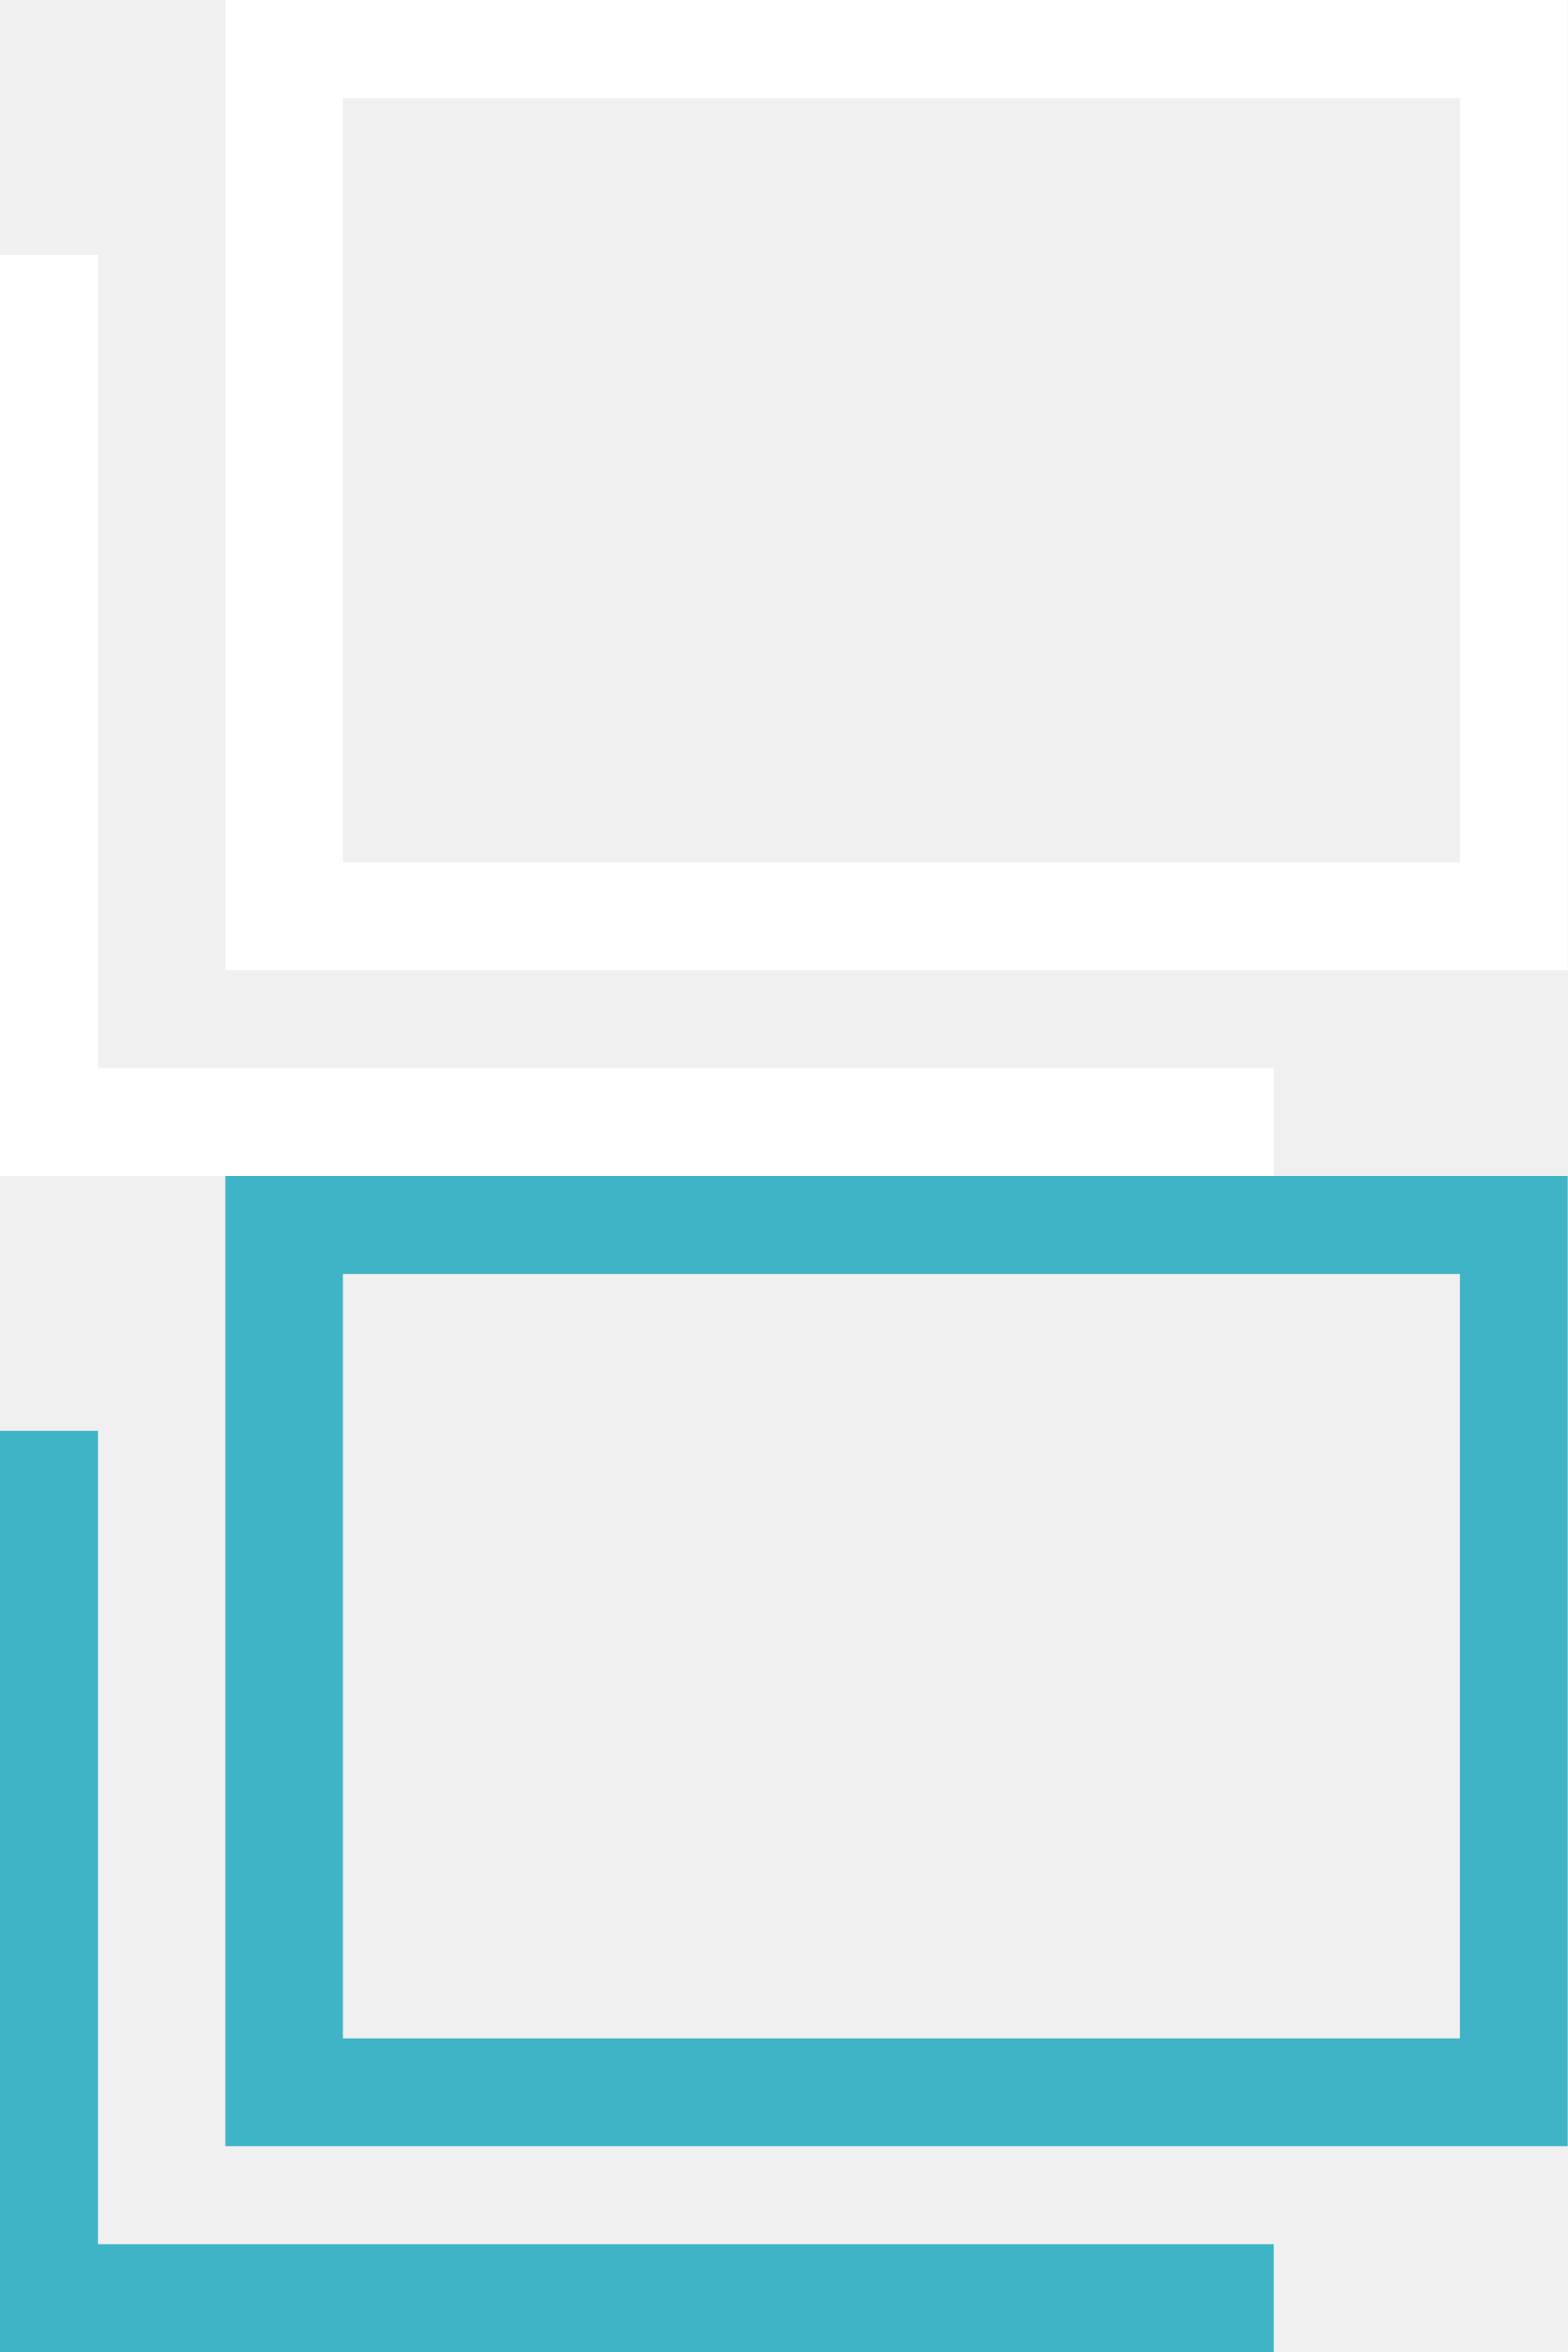
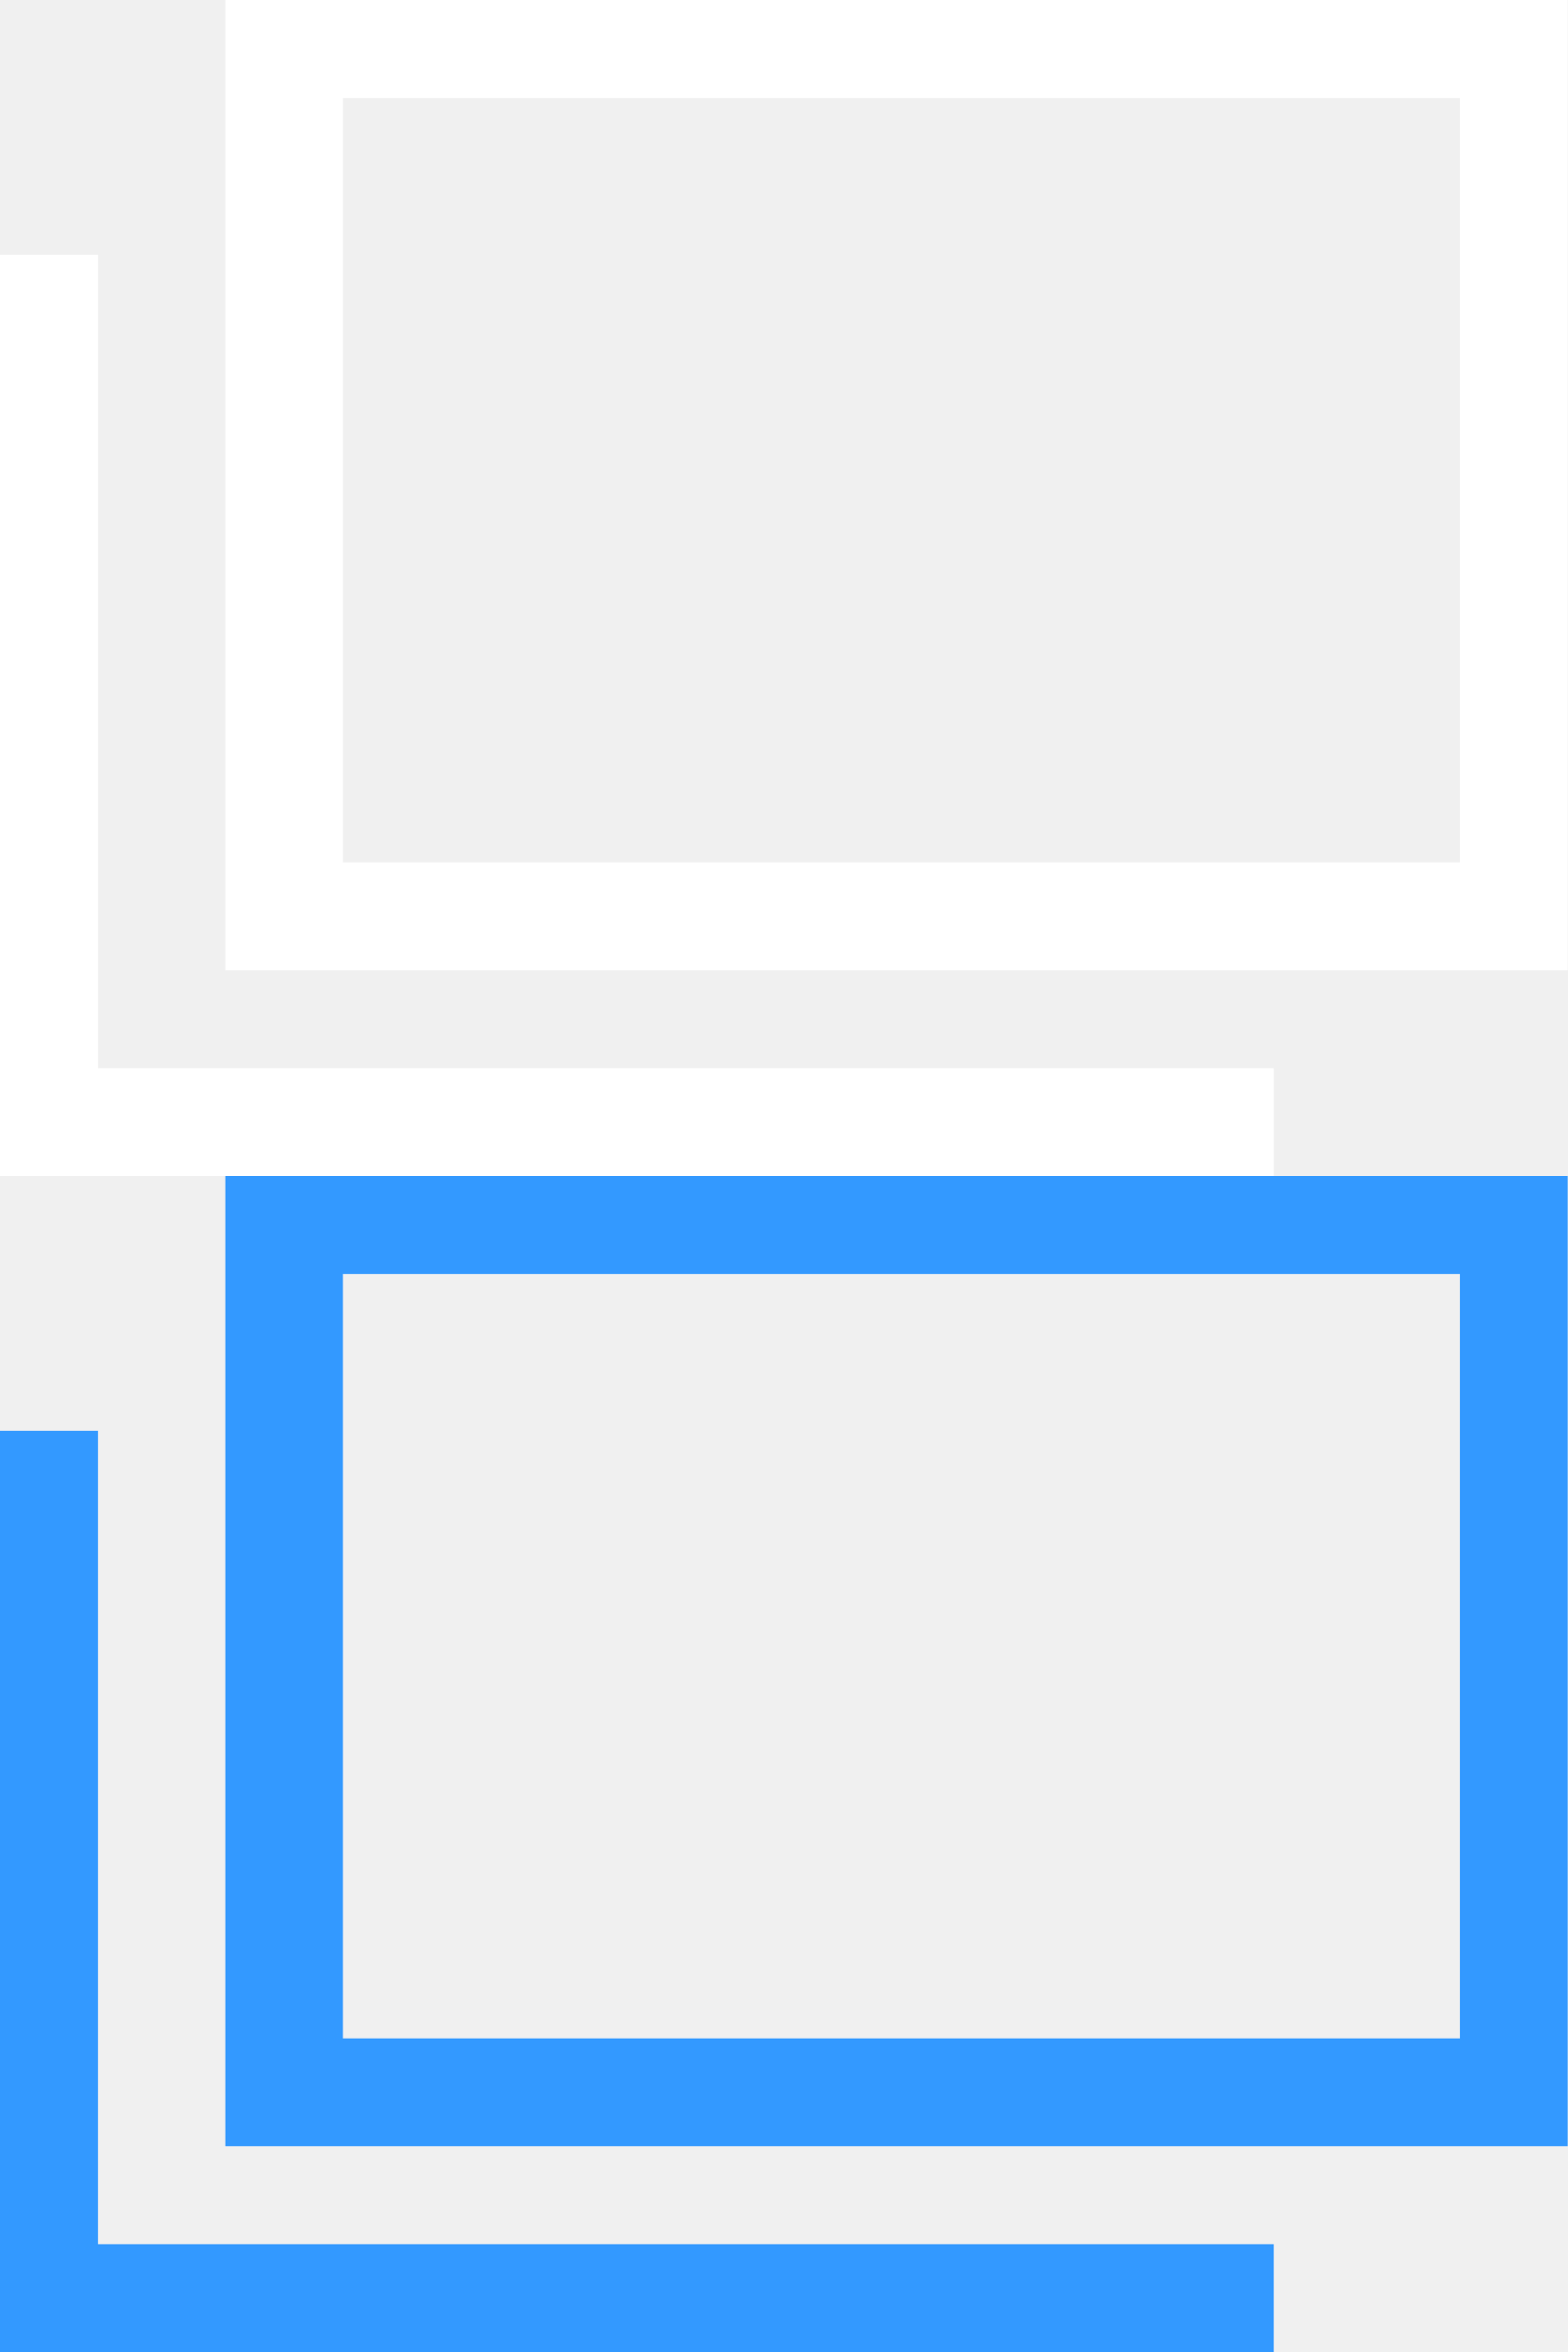
<svg xmlns="http://www.w3.org/2000/svg" version="1.1" id="Слой_1" x="0px" y="0px" width="16px" height="24px" viewBox="-2.4 37.1 16 24" enable-background="new -2.4 37.1 16 24" xml:space="preserve">
  <g>
    <g>
      <path fill="#FFFFFF" d="M-0.1,37.1V47h13.7v-9.9H-0.1z M12.4,45.9H1.1v-7.8h11.4V45.9z M-1.3,39.7h-1.2v9.4h13.1V48h-12V39.7z" />
    </g>
  </g>
  <g>
    <g>
-       <path fill="#3FB4C6" d="M-0.1,49.1V59h13.7v-9.9H-0.1z M12.4,57.9H1.1v-7.8h11.4V57.9z M-1.3,51.7h-1.2v9.4h13.1V60h-12V51.7z" />
+       <path fill="#3399FF" d="M-0.1,49.1V59h13.7v-9.9H-0.1z M12.4,57.9H1.1v-7.8h11.4V57.9z M-1.3,51.7h-1.2v9.4h13.1V60h-12V51.7z" />
    </g>
  </g>
</svg>
